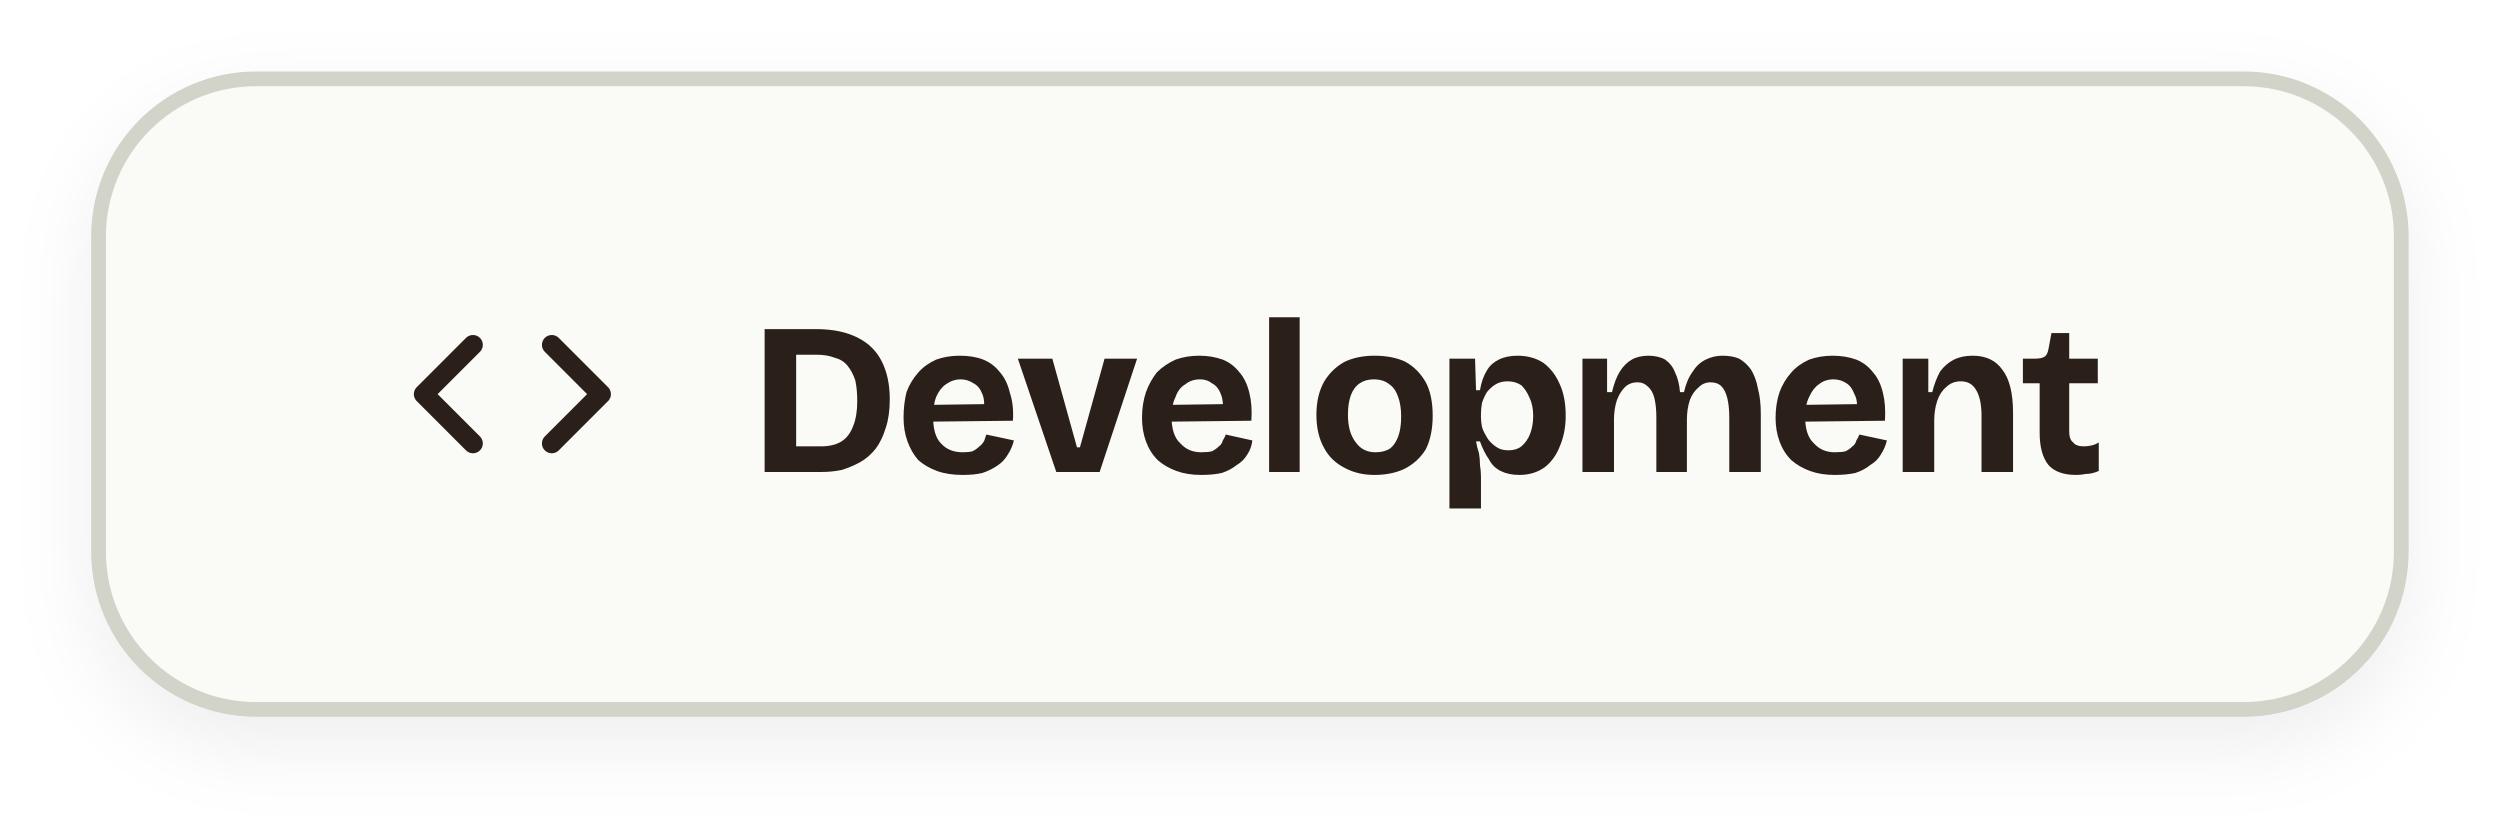
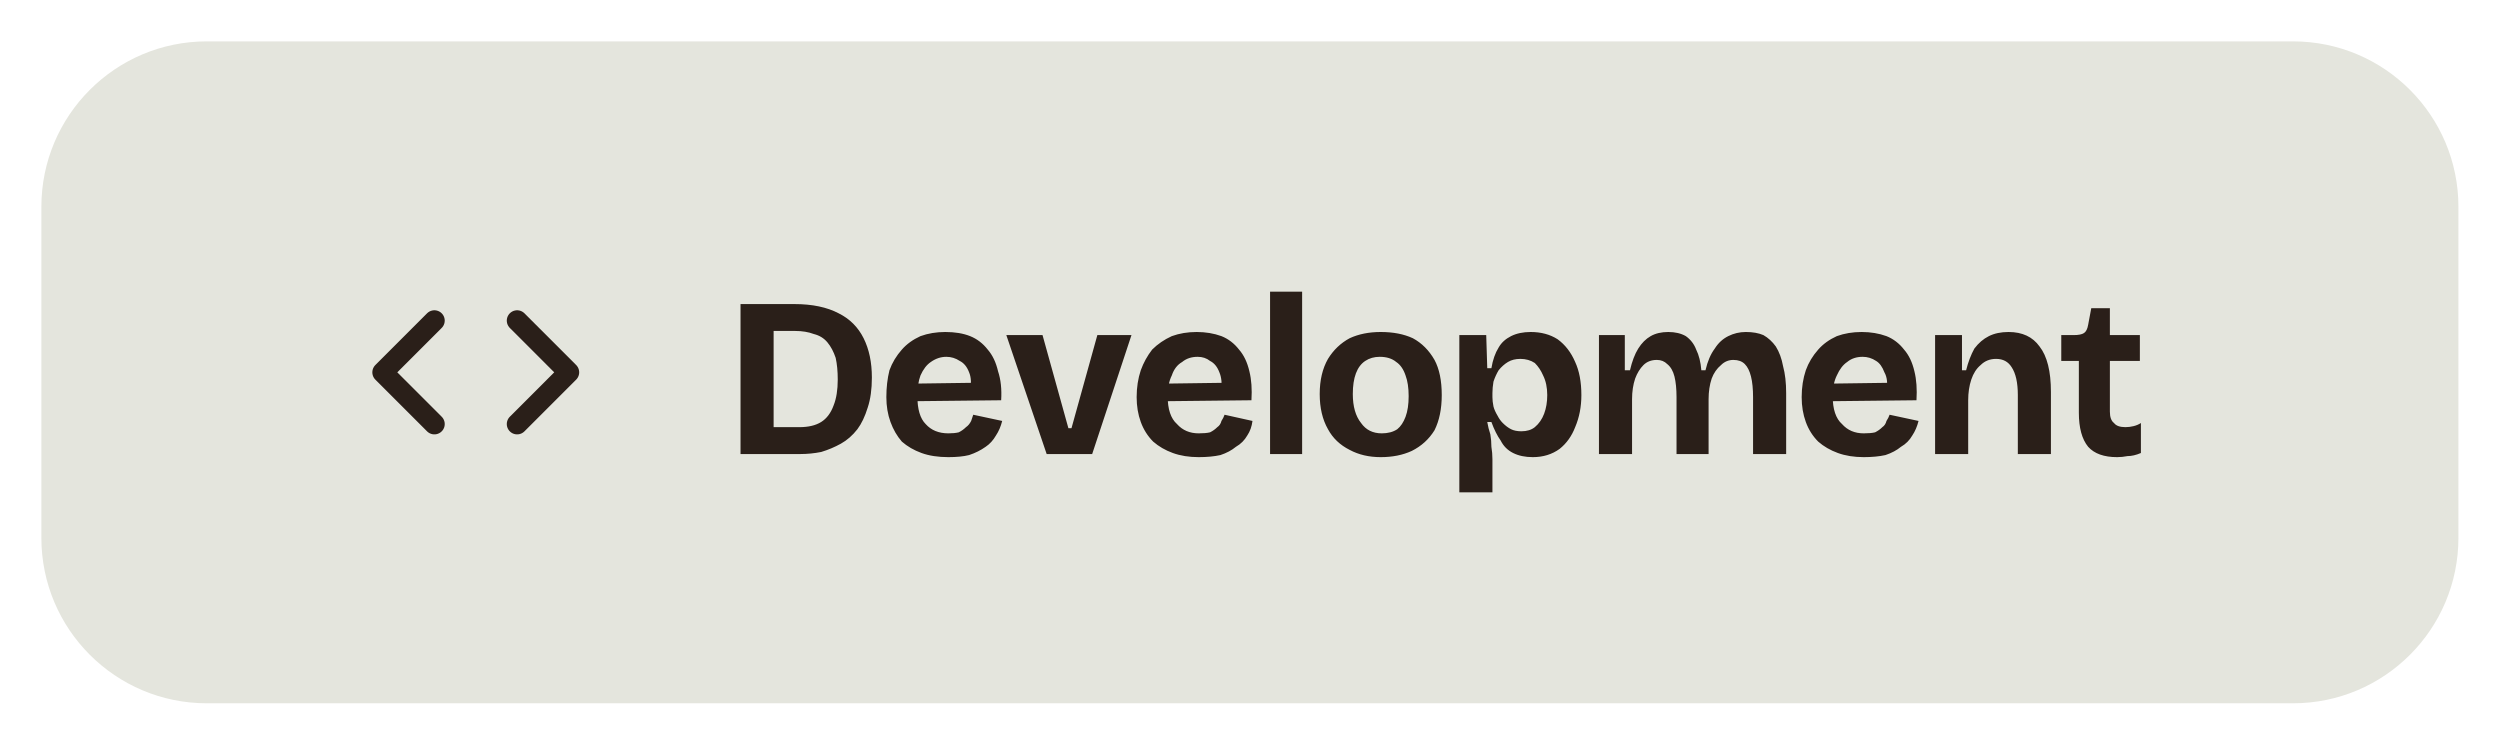
- <svg xmlns="http://www.w3.org/2000/svg" viewBox="0 0 253.72 84" width="253.72" height="84" role="img">
-   <defs>
-     <filter id="s" x="-30%" y="-60%" width="160%" height="260%">
-       <feDropShadow dx="0" dy="3" stdDeviation="4" flood-color="#2A1F19" flood-opacity="0.07" />
-     </filter>
-   </defs>
-   <rect x="10" y="8" width="233.7" height="64" rx="16" fill="#FAFAF7" stroke="#D3D4C9" stroke-width="1.5" filter="url(#s)" />
-   <g transform="translate(40 28.0) scale(1)" fill="none" stroke="#2A1F19" stroke-width="2" stroke-linecap="round" stroke-linejoin="round">
+ <svg xmlns="http://www.w3.org/2000/svg" viewBox="0 0 241.72 72" width="241.72" height="72" role="img">
+   <defs />
+   <rect x="4" y="4" width="233.7" height="64" rx="16" fill="#E4E5DD" />
+   <g transform="translate(34 24.0) scale(1)" fill="none" stroke="#2A1F19" stroke-width="2" stroke-linecap="round" stroke-linejoin="round">
    <path d="m8 7-5 5 5 5M16 7l5 5-5 5" />
  </g>
-   <path fill="#2A1F19" d="M79.1 47.9V45.3H83.3Q84.6 45.3 85.4 44.8Q86.2 44.3 86.6 43.2Q87 42.2 87 40.7Q87 39.5 86.8 38.6Q86.5 37.7 86 37.1Q85.5 36.5 84.7 36.3Q83.9 36 82.9 36H79.1V33.4H82.8Q85.4 33.4 87.1 34.3Q88.7 35.1 89.5 36.7Q90.3 38.3 90.3 40.5Q90.3 42.2 89.9 43.4Q89.5 44.7 88.9 45.5Q88.2 46.4 87.3 46.9Q86.4 47.4 85.4 47.7Q84.4 47.9 83.4 47.9ZM77.6 47.9V33.4H80.8V47.9ZM97.7 48.2Q96.2 48.2 95.1 47.8Q94 47.4 93.2 46.7Q92.5 45.9 92.1 44.8Q91.7 43.7 91.7 42.4Q91.7 41 92 39.8Q92.4 38.7 93.2 37.8Q93.9 37 95 36.5Q96.1 36.1 97.4 36.1Q98.8 36.1 99.8 36.5Q100.8 36.9 101.5 37.8Q102.2 38.6 102.5 39.9Q102.9 41.1 102.8 42.7L93.7 42.8V41.1L100.9 41L99.8 41.9Q100 40.7 99.7 40Q99.4 39.2 98.8 38.9Q98.2 38.5 97.5 38.5Q96.7 38.5 96 39Q95.4 39.4 95 40.3Q94.7 41.1 94.7 42.3Q94.7 44.2 95.5 45Q96.3 45.9 97.7 45.9Q98.3 45.9 98.7 45.8Q99.1 45.6 99.4 45.3Q99.7 45.1 99.9 44.7Q100 44.4 100.1 44.1L102.9 44.7Q102.7 45.5 102.3 46.1Q101.9 46.8 101.3 47.2Q100.6 47.7 99.7 48Q98.9 48.2 97.7 48.2ZM107.2 47.9 103.3 36.4H106.8L109.3 45.4H109.6L112.1 36.4H115.4L111.6 47.9ZM121.9 48.2Q120.5 48.2 119.4 47.8Q118.3 47.4 117.5 46.7Q116.7 45.9 116.3 44.8Q115.9 43.7 115.9 42.4Q115.9 41 116.3 39.8Q116.7 38.7 117.4 37.8Q118.2 37 119.3 36.5Q120.4 36.1 121.7 36.1Q123 36.1 124.1 36.5Q125.1 36.9 125.8 37.8Q126.5 38.6 126.8 39.9Q127.1 41.1 127 42.7L118 42.8V41.1L125.2 41L124.1 41.9Q124.2 40.7 123.9 40Q123.6 39.2 123 38.9Q122.5 38.5 121.8 38.5Q120.9 38.5 120.3 39Q119.6 39.4 119.3 40.3Q118.9 41.1 118.9 42.3Q118.9 44.2 119.8 45Q120.6 45.9 121.9 45.9Q122.6 45.9 123 45.8Q123.4 45.6 123.7 45.3Q124 45.1 124.1 44.7Q124.3 44.4 124.4 44.1L127.1 44.7Q127 45.5 126.6 46.1Q126.2 46.8 125.5 47.2Q124.9 47.7 124 48Q123.1 48.2 121.9 48.2ZM128.8 47.9V32.2H131.9V47.9ZM139.5 48.2Q137.8 48.2 136.5 47.5Q135.1 46.8 134.4 45.5Q133.6 44.1 133.6 42.1Q133.6 40.1 134.4 38.7Q135.2 37.4 136.5 36.7Q137.8 36.1 139.5 36.1Q141.3 36.1 142.6 36.7Q143.9 37.4 144.7 38.8Q145.4 40.1 145.4 42.2Q145.4 44.2 144.7 45.6Q143.9 46.9 142.5 47.6Q141.2 48.2 139.5 48.2ZM139.6 45.9Q140.5 45.9 141.1 45.5Q141.6 45.1 141.9 44.3Q142.2 43.5 142.2 42.3Q142.2 41.1 141.9 40.3Q141.6 39.4 141 39Q140.4 38.5 139.4 38.5Q138.6 38.5 138 38.9Q137.4 39.3 137.1 40.1Q136.8 40.9 136.8 42.1Q136.8 43.9 137.6 44.9Q138.3 45.9 139.6 45.9ZM147.1 51.6V42.2V36.4H149.7L149.8 39.6L150.2 39.6Q150.4 38.4 150.9 37.6Q151.3 36.9 152.1 36.5Q152.9 36.1 154 36.1Q155.5 36.1 156.6 36.8Q157.7 37.6 158.3 39Q158.9 40.3 158.9 42.2Q158.9 43.9 158.3 45.3Q157.8 46.6 156.8 47.4Q155.7 48.2 154.2 48.2Q153.1 48.2 152.3 47.8Q151.5 47.4 151.1 46.6Q150.6 45.9 150.2 44.8H149.8Q149.9 45.4 150.1 46Q150.2 46.6 150.2 47.2Q150.3 47.8 150.3 48.4V51.6ZM153.1 45.7Q153.9 45.7 154.4 45.3Q155 44.8 155.3 44Q155.6 43.2 155.6 42.2Q155.6 41.1 155.2 40.3Q154.9 39.6 154.4 39.1Q153.8 38.7 153 38.7Q152.3 38.7 151.8 39Q151.3 39.3 150.9 39.8Q150.6 40.3 150.4 40.9Q150.3 41.5 150.3 42V42.4Q150.3 42.8 150.4 43.3Q150.5 43.7 150.8 44.2Q151 44.6 151.3 44.9Q151.7 45.3 152.1 45.5Q152.5 45.7 153.1 45.7ZM160.6 47.9V40.5V36.4H163.1V39.8H163.6Q163.9 38.5 164.4 37.7Q164.9 36.9 165.6 36.5Q166.3 36.1 167.3 36.1Q168.3 36.1 169 36.5Q169.7 37 170 37.8Q170.4 38.6 170.5 39.8H170.9Q171.2 38.5 171.8 37.7Q172.3 36.9 173.1 36.5Q173.9 36.1 174.8 36.1Q175.8 36.1 176.5 36.4Q177.2 36.8 177.7 37.5Q178.2 38.3 178.4 39.4Q178.7 40.5 178.7 42V47.9H175.5V42.4Q175.5 41.2 175.3 40.4Q175.1 39.6 174.7 39.2Q174.3 38.8 173.6 38.8Q172.9 38.8 172.4 39.3Q171.8 39.8 171.5 40.6Q171.2 41.5 171.2 42.6V47.9H168.1V42.4Q168.1 41.2 167.9 40.4Q167.7 39.6 167.2 39.2Q166.8 38.8 166.2 38.8Q165.4 38.8 164.9 39.3Q164.4 39.8 164.1 40.6Q163.8 41.5 163.8 42.6V47.9ZM186.2 48.2Q184.8 48.2 183.7 47.8Q182.6 47.4 181.8 46.7Q181 45.9 180.6 44.8Q180.2 43.7 180.2 42.4Q180.2 41 180.6 39.8Q181 38.7 181.8 37.8Q182.5 37 183.6 36.5Q184.7 36.1 186 36.1Q187.3 36.1 188.4 36.5Q189.4 36.9 190.1 37.8Q190.8 38.6 191.1 39.9Q191.4 41.1 191.3 42.7L182.3 42.8V41.1L189.5 41L188.4 41.9Q188.6 40.7 188.2 40Q187.9 39.2 187.4 38.9Q186.8 38.5 186.1 38.5Q185.2 38.5 184.6 39Q184 39.4 183.6 40.3Q183.2 41.1 183.2 42.3Q183.2 44.2 184.1 45Q184.9 45.9 186.2 45.9Q186.9 45.9 187.3 45.8Q187.7 45.6 188 45.3Q188.3 45.1 188.4 44.7Q188.6 44.4 188.7 44.1L191.5 44.7Q191.3 45.5 190.9 46.1Q190.5 46.8 189.8 47.2Q189.2 47.7 188.3 48Q187.4 48.2 186.2 48.2ZM193.1 47.9V40.9V36.4H195.7L195.7 39.8H196.1Q196.4 38.6 196.9 37.7Q197.5 36.9 198.3 36.5Q199.1 36.1 200.2 36.1Q202.2 36.1 203.2 37.5Q204.3 38.9 204.3 41.9V47.9H201.1V42.2Q201.1 40.4 200.5 39.5Q200 38.7 199 38.7Q198.1 38.7 197.5 39.3Q196.9 39.8 196.6 40.7Q196.3 41.6 196.3 42.7V47.9ZM210.7 48.2Q208.8 48.2 207.9 47.2Q207 46.1 207 43.9V38.9H205.3L205.3 36.4H206.5Q207.2 36.4 207.5 36.2Q207.8 36 207.9 35.4L208.2 33.8H210V36.4H212.9V38.9H210V43.8Q210 44.6 210.4 44.9Q210.7 45.3 211.5 45.3Q211.9 45.3 212.3 45.2Q212.7 45.1 213 44.9V47.8Q212.3 48.1 211.7 48.1Q211.2 48.2 210.7 48.2Z" />
+   <path fill="#2A1F19" d="M73.1 43.9V41.3H77.3Q78.6 41.3 79.4 40.8Q80.2 40.3 80.6 39.2Q81 38.2 81 36.7Q81 35.5 80.8 34.6Q80.5 33.7 80 33.1Q79.5 32.5 78.7 32.3Q77.9 32 76.9 32H73.1V29.4H76.8Q79.4 29.4 81.1 30.3Q82.7 31.1 83.5 32.7Q84.3 34.3 84.3 36.5Q84.3 38.2 83.9 39.4Q83.5 40.7 82.9 41.5Q82.2 42.4 81.3 42.9Q80.4 43.4 79.4 43.7Q78.4 43.9 77.4 43.9ZM71.6 43.9V29.4H74.8V43.9ZM91.7 44.2Q90.2 44.2 89.1 43.8Q88 43.4 87.2 42.7Q86.5 41.9 86.1 40.8Q85.7 39.7 85.7 38.4Q85.7 37 86 35.8Q86.4 34.7 87.2 33.8Q87.9 33 89 32.5Q90.1 32.1 91.4 32.1Q92.8 32.1 93.8 32.5Q94.8 32.9 95.5 33.8Q96.2 34.6 96.5 35.9Q96.9 37.1 96.8 38.7L87.7 38.8V37.1L94.9 37L93.8 37.9Q94 36.7 93.7 36Q93.4 35.2 92.8 34.9Q92.2 34.5 91.5 34.5Q90.7 34.5 90 35Q89.4 35.4 89 36.3Q88.7 37.1 88.7 38.3Q88.7 40.2 89.5 41Q90.3 41.9 91.7 41.9Q92.3 41.9 92.7 41.8Q93.1 41.6 93.4 41.3Q93.7 41.1 93.9 40.7Q94 40.4 94.1 40.1L96.9 40.7Q96.7 41.5 96.3 42.1Q95.9 42.8 95.3 43.2Q94.6 43.7 93.7 44Q92.9 44.2 91.7 44.2ZM101.2 43.9 97.3 32.4H100.8L103.3 41.4H103.6L106.1 32.4H109.4L105.6 43.9ZM115.9 44.2Q114.5 44.2 113.4 43.8Q112.3 43.4 111.5 42.7Q110.7 41.9 110.3 40.8Q109.9 39.7 109.9 38.4Q109.9 37 110.3 35.8Q110.7 34.7 111.4 33.8Q112.2 33 113.3 32.5Q114.4 32.1 115.7 32.1Q117 32.1 118.1 32.5Q119.1 32.9 119.8 33.8Q120.5 34.6 120.8 35.9Q121.1 37.1 121 38.7L112 38.8V37.1L119.2 37L118.1 37.9Q118.2 36.7 117.9 36Q117.6 35.2 117 34.9Q116.5 34.5 115.8 34.5Q114.9 34.5 114.3 35Q113.6 35.4 113.3 36.3Q112.9 37.1 112.9 38.3Q112.9 40.2 113.8 41Q114.6 41.9 115.9 41.9Q116.6 41.9 117 41.8Q117.4 41.6 117.7 41.3Q118 41.1 118.1 40.7Q118.3 40.4 118.4 40.1L121.1 40.7Q121 41.5 120.6 42.1Q120.2 42.8 119.5 43.2Q118.9 43.7 118 44Q117.1 44.2 115.9 44.2ZM122.8 43.9V28.2H125.9V43.9ZM133.5 44.2Q131.8 44.2 130.5 43.5Q129.1 42.8 128.4 41.5Q127.6 40.1 127.6 38.1Q127.6 36.1 128.4 34.7Q129.2 33.4 130.5 32.7Q131.8 32.1 133.5 32.1Q135.3 32.1 136.6 32.7Q137.9 33.4 138.7 34.8Q139.4 36.1 139.4 38.2Q139.4 40.2 138.7 41.6Q137.9 42.9 136.5 43.6Q135.2 44.2 133.5 44.2ZM133.6 41.9Q134.5 41.9 135.1 41.5Q135.6 41.1 135.9 40.3Q136.2 39.5 136.2 38.3Q136.2 37.1 135.9 36.3Q135.6 35.4 135 35Q134.4 34.5 133.4 34.5Q132.6 34.5 132 34.9Q131.4 35.3 131.1 36.1Q130.8 36.9 130.8 38.1Q130.8 39.9 131.6 40.9Q132.3 41.9 133.6 41.9ZM141.1 47.6V38.2V32.4H143.7L143.8 35.6L144.2 35.6Q144.4 34.4 144.9 33.6Q145.3 32.9 146.1 32.5Q146.9 32.1 148 32.1Q149.5 32.1 150.6 32.8Q151.7 33.6 152.3 35Q152.9 36.3 152.9 38.2Q152.9 39.9 152.3 41.3Q151.8 42.6 150.8 43.4Q149.7 44.2 148.2 44.2Q147.1 44.2 146.3 43.8Q145.5 43.4 145.1 42.6Q144.6 41.9 144.2 40.8H143.8Q143.9 41.4 144.1 42Q144.2 42.6 144.2 43.2Q144.3 43.8 144.3 44.4V47.6ZM147.1 41.7Q147.9 41.7 148.4 41.3Q149 40.8 149.3 40Q149.6 39.2 149.6 38.2Q149.6 37.1 149.2 36.3Q148.9 35.6 148.4 35.1Q147.8 34.7 147 34.7Q146.3 34.7 145.8 35Q145.3 35.3 144.9 35.8Q144.6 36.3 144.4 36.9Q144.3 37.5 144.3 38V38.4Q144.3 38.8 144.4 39.3Q144.5 39.7 144.8 40.2Q145 40.6 145.3 40.9Q145.7 41.3 146.1 41.5Q146.5 41.7 147.1 41.7ZM154.6 43.9V36.5V32.4H157.1V35.8H157.6Q157.9 34.5 158.4 33.7Q158.9 32.9 159.6 32.5Q160.3 32.1 161.3 32.1Q162.3 32.1 163 32.5Q163.7 33 164 33.8Q164.4 34.6 164.5 35.8H164.9Q165.2 34.5 165.8 33.7Q166.3 32.9 167.1 32.5Q167.9 32.1 168.8 32.1Q169.8 32.1 170.5 32.4Q171.2 32.8 171.7 33.5Q172.2 34.3 172.4 35.4Q172.7 36.5 172.7 38V43.9H169.5V38.4Q169.5 37.2 169.3 36.4Q169.1 35.6 168.7 35.2Q168.3 34.8 167.6 34.8Q166.9 34.8 166.4 35.3Q165.8 35.8 165.5 36.6Q165.2 37.5 165.2 38.6V43.9H162.1V38.4Q162.1 37.2 161.9 36.4Q161.7 35.6 161.2 35.2Q160.8 34.8 160.2 34.8Q159.4 34.8 158.9 35.3Q158.4 35.8 158.1 36.6Q157.8 37.5 157.8 38.6V43.9ZM180.2 44.2Q178.8 44.2 177.7 43.8Q176.6 43.4 175.8 42.7Q175 41.9 174.6 40.8Q174.2 39.7 174.2 38.4Q174.2 37 174.6 35.8Q175 34.7 175.8 33.8Q176.5 33 177.6 32.5Q178.7 32.1 180 32.1Q181.3 32.1 182.4 32.5Q183.4 32.9 184.1 33.8Q184.8 34.6 185.1 35.9Q185.4 37.1 185.3 38.7L176.3 38.8V37.1L183.5 37L182.4 37.9Q182.6 36.7 182.2 36Q181.9 35.2 181.4 34.9Q180.8 34.5 180.1 34.5Q179.2 34.5 178.6 35Q178 35.4 177.6 36.3Q177.2 37.1 177.2 38.3Q177.2 40.2 178.1 41Q178.9 41.9 180.2 41.9Q180.9 41.9 181.3 41.8Q181.7 41.6 182 41.3Q182.3 41.1 182.4 40.7Q182.6 40.4 182.7 40.1L185.5 40.7Q185.3 41.5 184.9 42.1Q184.5 42.8 183.8 43.2Q183.2 43.7 182.3 44Q181.4 44.2 180.2 44.2ZM187.1 43.9V36.9V32.4H189.7L189.7 35.8H190.1Q190.4 34.6 190.9 33.7Q191.5 32.9 192.3 32.5Q193.1 32.1 194.2 32.1Q196.2 32.1 197.2 33.5Q198.3 34.9 198.3 37.9V43.9H195.1V38.2Q195.1 36.4 194.5 35.5Q194 34.7 193 34.7Q192.1 34.7 191.5 35.3Q190.9 35.8 190.6 36.7Q190.3 37.6 190.3 38.7V43.9ZM204.7 44.2Q202.8 44.2 201.9 43.2Q201 42.1 201 39.9V34.9H199.3L199.3 32.4H200.5Q201.2 32.4 201.5 32.2Q201.8 32 201.9 31.4L202.2 29.8H204V32.4H206.9V34.9H204V39.8Q204 40.6 204.4 40.9Q204.7 41.3 205.5 41.3Q205.9 41.3 206.3 41.2Q206.7 41.1 207 40.9V43.8Q206.3 44.1 205.7 44.1Q205.2 44.2 204.7 44.2Z" />
</svg>
